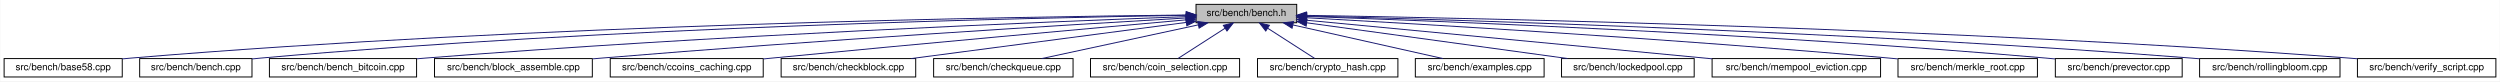
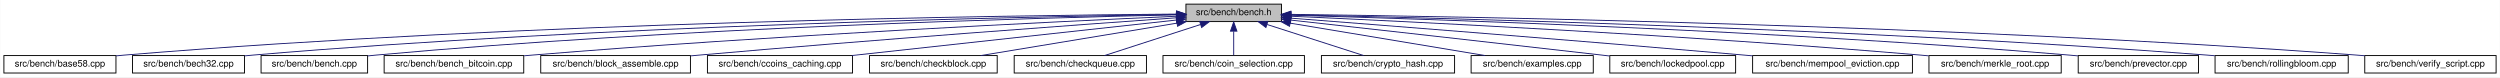
- <svg xmlns="http://www.w3.org/2000/svg" xmlns:xlink="http://www.w3.org/1999/xlink" width="2582pt" height="84pt" viewBox="0.00 0.00 2581.50 84.00">
+ <svg xmlns="http://www.w3.org/2000/svg" xmlns:xlink="http://www.w3.org/1999/xlink" width="2722pt" height="84pt" viewBox="0.00 0.00 2721.50 84.00">
  <g id="graph0" class="graph" transform="scale(1 1) rotate(0) translate(4 80)">
-     <polygon fill="white" stroke="none" points="-4,4 -4,-80 2577.5,-80 2577.5,4 -4,4" />
+     <polygon fill="white" stroke="none" points="-4,4 -4,-80 2717.5,-80 2717.5,4 -4,4" />
    <g id="node1" class="node">
-       <polygon fill="#bfbfbf" stroke="black" points="1231,-56.5 1231,-75.5 1335,-75.5 1335,-56.5 1231,-56.5" />
-       <text text-anchor="middle" x="1283" y="-63.5" font-family="Helvetica,sans-Serif" font-size="10.00">src/bench/bench.h</text>
+       <polygon fill="#bfbfbf" stroke="black" points="1287,-56.5 1287,-75.5 1391,-75.5 1391,-56.5 1287,-56.5" />
+       <text text-anchor="middle" x="1339" y="-63.5" font-family="Helvetica,sans-Serif" font-size="10.00">src/bench/bench.h</text>
    </g>
    <g id="node2" class="node">
      <g id="a_node2">
-         <a xlink:href="$bench_2base58_8cpp.html" xlink:title="src/bench/base58.cpp">
+         <a xlink:href="bench_2base58_8cpp.html" target="_top" xlink:title="src/bench/base58.cpp">
          <polygon fill="white" stroke="black" points="0,-0.5 0,-19.5 122,-19.5 122,-0.5 0,-0.5" />
          <text text-anchor="middle" x="61" y="-7.5" font-family="Helvetica,sans-Serif" font-size="10.00">src/bench/base58.cpp</text>
        </a>
      </g>
    </g>
    <g id="edge1" class="edge">
-       <path fill="none" stroke="midnightblue" d="M1220.75,-64.51C1047.67,-62.73 546.114,-54.725 131,-20 128.07,-19.755 125.073,-19.477 122.049,-19.174" />
-       <polygon fill="midnightblue" stroke="midnightblue" points="1220.91,-68.012 1230.94,-64.612 1220.98,-61.013 1220.91,-68.012" />
+       <path fill="none" stroke="midnightblue" d="M1276.53,-64.668C1097.71,-63.288 568.564,-56.204 131,-20 128.069,-19.758 125.073,-19.481 122.049,-19.18" />
+       <polygon fill="midnightblue" stroke="midnightblue" points="1276.77,-68.17 1286.8,-64.744 1276.83,-61.17 1276.77,-68.17" />
    </g>
    <g id="node3" class="node">
      <g id="a_node3">
-         <a xlink:href="$bench_8cpp.html" xlink:title="src/bench/bench.cpp">
-           <polygon fill="white" stroke="black" points="140,-0.5 140,-19.5 256,-19.5 256,-0.5 140,-0.5" />
-           <text text-anchor="middle" x="198" y="-7.5" font-family="Helvetica,sans-Serif" font-size="10.00">src/bench/bench.cpp</text>
+         <a xlink:href="bench_2bech32_8cpp.html" target="_top" xlink:title="src/bench/bech32.cpp">
+           <polygon fill="white" stroke="black" points="140,-0.5 140,-19.5 262,-19.5 262,-0.5 140,-0.5" />
+           <text text-anchor="middle" x="201" y="-7.5" font-family="Helvetica,sans-Serif" font-size="10.00">src/bench/bech32.cpp</text>
        </a>
      </g>
    </g>
    <g id="edge2" class="edge">
-       <path fill="none" stroke="midnightblue" d="M1220.9,-64.185C1061.72,-61.678 626.23,-52.181 265,-20 262.077,-19.74 259.087,-19.444 256.069,-19.123" />
-       <polygon fill="midnightblue" stroke="midnightblue" points="1220.93,-67.686 1230.98,-64.341 1221.03,-60.687 1220.93,-67.686" />
+       <path fill="none" stroke="midnightblue" d="M1276.52,-64.238C1111.79,-61.824 652.102,-52.468 271,-20 268.07,-19.75 265.074,-19.468 262.05,-19.163" />
+       <polygon fill="midnightblue" stroke="midnightblue" points="1276.89,-67.744 1286.94,-64.387 1276.99,-60.744 1276.89,-67.744" />
    </g>
    <g id="node4" class="node">
      <g id="a_node4">
-         <a xlink:href="$bench__bitcoin_8cpp.html" xlink:title="src/bench/bench_bitcoin.cpp">
-           <polygon fill="white" stroke="black" points="274,-0.5 274,-19.5 426,-19.5 426,-0.5 274,-0.5" />
-           <text text-anchor="middle" x="350" y="-7.5" font-family="Helvetica,sans-Serif" font-size="10.00">src/bench/bench_bitcoin.cpp</text>
+         <a xlink:href="bench_8cpp.html" target="_top" xlink:title="src/bench/bench.cpp">
+           <polygon fill="white" stroke="black" points="280,-0.5 280,-19.5 396,-19.5 396,-0.5 280,-0.5" />
+           <text text-anchor="middle" x="338" y="-7.5" font-family="Helvetica,sans-Serif" font-size="10.00">src/bench/bench.cpp</text>
        </a>
      </g>
    </g>
    <g id="edge3" class="edge">
-       <path fill="none" stroke="midnightblue" d="M1220.69,-62.814C1080.3,-57.643 728.568,-43.315 435,-20 432.189,-19.777 429.328,-19.537 426.438,-19.285" />
-       <polygon fill="midnightblue" stroke="midnightblue" points="1220.71,-66.317 1230.83,-63.185 1220.96,-59.322 1220.71,-66.317" />
+       <path fill="none" stroke="midnightblue" d="M1276.6,-63.833C1126.3,-60.622 732.409,-49.822 405,-20 402.078,-19.734 399.088,-19.434 396.07,-19.109" />
+       <polygon fill="midnightblue" stroke="midnightblue" points="1276.93,-67.341 1287,-64.052 1277.07,-60.342 1276.93,-67.341" />
    </g>
    <g id="node5" class="node">
      <g id="a_node5">
-         <a xlink:href="$block__assemble_8cpp.html" xlink:title="src/bench/block_assemble.cpp">
-           <polygon fill="white" stroke="black" points="444.5,-0.5 444.5,-19.5 607.5,-19.5 607.5,-0.5 444.5,-0.5" />
-           <text text-anchor="middle" x="526" y="-7.5" font-family="Helvetica,sans-Serif" font-size="10.00">src/bench/block_assemble.cpp</text>
+         <a xlink:href="bench__bitcoin_8cpp.html" target="_top" xlink:title="src/bench/bench_bitcoin.cpp">
+           <polygon fill="white" stroke="black" points="414,-0.5 414,-19.5 566,-19.5 566,-0.5 414,-0.5" />
+           <text text-anchor="middle" x="490" y="-7.5" font-family="Helvetica,sans-Serif" font-size="10.00">src/bench/bench_bitcoin.cpp</text>
        </a>
      </g>
    </g>
    <g id="edge4" class="edge">
-       <path fill="none" stroke="midnightblue" d="M1220.43,-61.424C1102.38,-54.531 838.69,-38.448 617,-20 613.994,-19.75 610.933,-19.487 607.842,-19.215" />
-       <polygon fill="midnightblue" stroke="midnightblue" points="1220.53,-64.935 1230.72,-62.023 1220.94,-57.947 1220.53,-64.935" />
+       <path fill="none" stroke="midnightblue" d="M1276.4,-62.304C1145.87,-56.462 835.114,-41.419 575,-20 572.19,-19.769 569.329,-19.522 566.44,-19.264" />
+       <polygon fill="midnightblue" stroke="midnightblue" points="1276.46,-65.809 1286.61,-62.758 1276.77,-58.816 1276.46,-65.809" />
    </g>
    <g id="node6" class="node">
      <g id="a_node6">
-         <a xlink:href="$ccoins__caching_8cpp.html" xlink:title="src/bench/ccoins_caching.cpp">
-           <polygon fill="white" stroke="black" points="626,-0.5 626,-19.5 784,-19.5 784,-0.5 626,-0.5" />
-           <text text-anchor="middle" x="705" y="-7.5" font-family="Helvetica,sans-Serif" font-size="10.00">src/bench/ccoins_caching.cpp</text>
+         <a xlink:href="block__assemble_8cpp.html" target="_top" xlink:title="src/bench/block_assemble.cpp">
+           <polygon fill="white" stroke="black" points="584.5,-0.5 584.5,-19.5 747.5,-19.5 747.5,-0.5 584.5,-0.5" />
+           <text text-anchor="middle" x="666" y="-7.5" font-family="Helvetica,sans-Serif" font-size="10.00">src/bench/block_assemble.cpp</text>
        </a>
      </g>
    </g>
    <g id="edge5" class="edge">
-       <path fill="none" stroke="midnightblue" d="M1220.68,-59.484C1127.57,-51.197 946.667,-34.914 793,-20 790.096,-19.718 787.138,-19.428 784.15,-19.134" />
-       <polygon fill="midnightblue" stroke="midnightblue" points="1220.5,-62.982 1230.77,-60.382 1221.12,-56.01 1220.5,-62.982" />
+       <path fill="none" stroke="midnightblue" d="M1276.54,-60.612C1169.94,-53.023 946.047,-36.655 757,-20 753.995,-19.735 750.935,-19.46 747.845,-19.178" />
+       <polygon fill="midnightblue" stroke="midnightblue" points="1276.58,-64.123 1286.8,-61.34 1277.07,-57.14 1276.58,-64.123" />
    </g>
    <g id="node7" class="node">
      <g id="a_node7">
-         <a xlink:href="$checkblock_8cpp.html" xlink:title="src/bench/checkblock.cpp">
-           <polygon fill="white" stroke="black" points="802.5,-0.5 802.5,-19.5 941.5,-19.5 941.5,-0.5 802.5,-0.5" />
-           <text text-anchor="middle" x="872" y="-7.5" font-family="Helvetica,sans-Serif" font-size="10.00">src/bench/checkblock.cpp</text>
+         <a xlink:href="ccoins__caching_8cpp.html" target="_top" xlink:title="src/bench/ccoins_caching.cpp">
+           <polygon fill="white" stroke="black" points="766,-0.5 766,-19.5 924,-19.5 924,-0.5 766,-0.5" />
+           <text text-anchor="middle" x="845" y="-7.5" font-family="Helvetica,sans-Serif" font-size="10.00">src/bench/ccoins_caching.cpp</text>
        </a>
      </g>
    </g>
    <g id="edge6" class="edge">
-       <path fill="none" stroke="midnightblue" d="M1220.96,-56.849C1144.35,-46.783 1014.67,-29.744 936.807,-19.515" />
-       <polygon fill="midnightblue" stroke="midnightblue" points="1220.58,-60.328 1230.95,-58.161 1221.49,-53.388 1220.58,-60.328" />
+       <path fill="none" stroke="midnightblue" d="M1276.56,-58.174C1186.69,-48.351 1020.97,-30.236 923.115,-19.539" />
+       <polygon fill="midnightblue" stroke="midnightblue" points="1276.28,-61.665 1286.6,-59.272 1277.04,-54.706 1276.28,-61.665" />
    </g>
    <g id="node8" class="node">
      <g id="a_node8">
-         <a xlink:href="$checkqueue_8cpp.html" xlink:title="src/bench/checkqueue.cpp">
-           <polygon fill="white" stroke="black" points="960,-0.5 960,-19.5 1104,-19.5 1104,-0.5 960,-0.5" />
-           <text text-anchor="middle" x="1032" y="-7.5" font-family="Helvetica,sans-Serif" font-size="10.00">src/bench/checkqueue.cpp</text>
+         <a xlink:href="checkblock_8cpp.html" target="_top" xlink:title="src/bench/checkblock.cpp">
+           <polygon fill="white" stroke="black" points="942.5,-0.5 942.5,-19.5 1081.5,-19.5 1081.5,-0.5 942.5,-0.5" />
+           <text text-anchor="middle" x="1012" y="-7.5" font-family="Helvetica,sans-Serif" font-size="10.00">src/bench/checkblock.cpp</text>
        </a>
      </g>
    </g>
    <g id="edge7" class="edge">
-       <path fill="none" stroke="midnightblue" d="M1233.18,-54.282C1185.75,-44.077 1115.3,-28.92 1071.59,-19.516" />
-       <polygon fill="midnightblue" stroke="midnightblue" points="1232.72,-57.762 1243.23,-56.444 1234.19,-50.919 1232.72,-57.762" />
+       <path fill="none" stroke="midnightblue" d="M1277.18,-54.791C1215.39,-44.587 1121.47,-29.078 1063.57,-19.516" />
+       <polygon fill="midnightblue" stroke="midnightblue" points="1276.75,-58.267 1287.19,-56.444 1277.89,-51.361 1276.75,-58.267" />
    </g>
    <g id="node9" class="node">
      <g id="a_node9">
-         <a xlink:href="$coin__selection_8cpp.html" xlink:title="src/bench/coin_selection.cpp">
-           <polygon fill="white" stroke="black" points="1122,-0.5 1122,-19.5 1276,-19.5 1276,-0.5 1122,-0.5" />
-           <text text-anchor="middle" x="1199" y="-7.5" font-family="Helvetica,sans-Serif" font-size="10.00">src/bench/coin_selection.cpp</text>
+         <a xlink:href="checkqueue_8cpp.html" target="_top" xlink:title="src/bench/checkqueue.cpp">
+           <polygon fill="white" stroke="black" points="1100,-0.5 1100,-19.5 1244,-19.5 1244,-0.5 1100,-0.5" />
+           <text text-anchor="middle" x="1172" y="-7.5" font-family="Helvetica,sans-Serif" font-size="10.00">src/bench/checkqueue.cpp</text>
        </a>
      </g>
    </g>
    <g id="edge8" class="edge">
-       <path fill="none" stroke="midnightblue" d="M1261.07,-50.901C1245.66,-40.999 1225.55,-28.07 1212.46,-19.654" />
-       <polygon fill="midnightblue" stroke="midnightblue" points="1259.2,-53.861 1269.5,-56.324 1262.98,-47.972 1259.2,-53.861" />
+       <path fill="none" stroke="midnightblue" d="M1302.83,-53.304C1271.36,-43.129 1226.51,-28.625 1198.34,-19.516" />
+       <polygon fill="midnightblue" stroke="midnightblue" points="1301.95,-56.697 1312.54,-56.444 1304.1,-50.037 1301.95,-56.697" />
    </g>
    <g id="node10" class="node">
      <g id="a_node10">
-         <a xlink:href="$crypto__hash_8cpp.html" xlink:title="src/bench/crypto_hash.cpp">
-           <polygon fill="white" stroke="black" points="1294.5,-0.5 1294.5,-19.5 1439.5,-19.5 1439.5,-0.5 1294.5,-0.5" />
-           <text text-anchor="middle" x="1367" y="-7.5" font-family="Helvetica,sans-Serif" font-size="10.00">src/bench/crypto_hash.cpp</text>
+         <a xlink:href="coin__selection_8cpp.html" target="_top" xlink:title="src/bench/coin_selection.cpp">
+           <polygon fill="white" stroke="black" points="1262,-0.5 1262,-19.5 1416,-19.5 1416,-0.5 1262,-0.5" />
+           <text text-anchor="middle" x="1339" y="-7.5" font-family="Helvetica,sans-Serif" font-size="10.00">src/bench/coin_selection.cpp</text>
        </a>
      </g>
    </g>
    <g id="edge9" class="edge">
-       <path fill="none" stroke="midnightblue" d="M1304.93,-50.901C1320.34,-40.999 1340.45,-28.07 1353.54,-19.654" />
-       <polygon fill="midnightblue" stroke="midnightblue" points="1303.02,-47.972 1296.5,-56.324 1306.8,-53.861 1303.02,-47.972" />
+       <path fill="none" stroke="midnightblue" d="M1339,-45.804C1339,-36.91 1339,-26.78 1339,-19.751" />
+       <polygon fill="midnightblue" stroke="midnightblue" points="1335.5,-46.083 1339,-56.083 1342.5,-46.083 1335.5,-46.083" />
    </g>
    <g id="node11" class="node">
      <g id="a_node11">
-         <a xlink:href="$examples_8cpp.html" xlink:title="src/bench/examples.cpp">
-           <polygon fill="white" stroke="black" points="1457.5,-0.5 1457.5,-19.5 1590.5,-19.5 1590.5,-0.5 1457.5,-0.5" />
-           <text text-anchor="middle" x="1524" y="-7.5" font-family="Helvetica,sans-Serif" font-size="10.00">src/bench/examples.cpp</text>
+         <a xlink:href="crypto__hash_8cpp.html" target="_top" xlink:title="src/bench/crypto_hash.cpp">
+           <polygon fill="white" stroke="black" points="1434.5,-0.5 1434.5,-19.5 1579.5,-19.5 1579.5,-0.5 1434.5,-0.5" />
+           <text text-anchor="middle" x="1507" y="-7.5" font-family="Helvetica,sans-Serif" font-size="10.00">src/bench/crypto_hash.cpp</text>
        </a>
      </g>
    </g>
    <g id="edge10" class="edge">
-       <path fill="none" stroke="midnightblue" d="M1331.12,-54.217C1376.66,-44.013 1444.11,-28.901 1485.99,-19.516" />
-       <polygon fill="midnightblue" stroke="midnightblue" points="1330.18,-50.842 1321.19,-56.444 1331.71,-57.672 1330.18,-50.842" />
+       <path fill="none" stroke="midnightblue" d="M1375.39,-53.304C1407.04,-43.129 1452.17,-28.625 1480.5,-19.516" />
+       <polygon fill="midnightblue" stroke="midnightblue" points="1374.07,-50.051 1365.62,-56.444 1376.21,-56.715 1374.07,-50.051" />
    </g>
    <g id="node12" class="node">
      <g id="a_node12">
-         <a xlink:href="$bench_2lockedpool_8cpp.html" xlink:title="src/bench/lockedpool.cpp">
-           <polygon fill="white" stroke="black" points="1608.5,-0.5 1608.5,-19.5 1745.5,-19.5 1745.5,-0.5 1608.5,-0.5" />
-           <text text-anchor="middle" x="1677" y="-7.5" font-family="Helvetica,sans-Serif" font-size="10.00">src/bench/lockedpool.cpp</text>
+         <a xlink:href="examples_8cpp.html" target="_top" xlink:title="src/bench/examples.cpp">
+           <polygon fill="white" stroke="black" points="1597.5,-0.5 1597.5,-19.5 1730.5,-19.5 1730.5,-0.5 1597.5,-0.5" />
+           <text text-anchor="middle" x="1664" y="-7.5" font-family="Helvetica,sans-Serif" font-size="10.00">src/bench/examples.cpp</text>
        </a>
      </g>
    </g>
    <g id="edge11" class="edge">
-       <path fill="none" stroke="midnightblue" d="M1345.39,-56.449C1419.11,-46.345 1541.03,-29.635 1614.71,-19.537" />
-       <polygon fill="midnightblue" stroke="midnightblue" points="1344.75,-53.004 1335.32,-57.829 1345.7,-59.939 1344.75,-53.004" />
+       <path fill="none" stroke="midnightblue" d="M1400.44,-54.791C1461.86,-44.587 1555.2,-29.078 1612.74,-19.516" />
+       <polygon fill="midnightblue" stroke="midnightblue" points="1399.79,-51.352 1390.5,-56.444 1400.94,-58.257 1399.79,-51.352" />
    </g>
    <g id="node13" class="node">
      <g id="a_node13">
-         <a xlink:href="$mempool__eviction_8cpp.html" xlink:title="src/bench/mempool_eviction.cpp">
-           <polygon fill="white" stroke="black" points="1764,-0.5 1764,-19.5 1938,-19.5 1938,-0.5 1764,-0.5" />
-           <text text-anchor="middle" x="1851" y="-7.5" font-family="Helvetica,sans-Serif" font-size="10.00">src/bench/mempool_eviction.cpp</text>
+         <a xlink:href="bench_2lockedpool_8cpp.html" target="_top" xlink:title="src/bench/lockedpool.cpp">
+           <polygon fill="white" stroke="black" points="1748.5,-0.5 1748.5,-19.5 1885.5,-19.5 1885.5,-0.5 1748.5,-0.5" />
+           <text text-anchor="middle" x="1817" y="-7.5" font-family="Helvetica,sans-Serif" font-size="10.00">src/bench/lockedpool.cpp</text>
        </a>
      </g>
    </g>
    <g id="edge12" class="edge">
-       <path fill="none" stroke="midnightblue" d="M1345.27,-59.08C1446.81,-49.427 1648.31,-30.27 1763.96,-19.275" />
-       <polygon fill="midnightblue" stroke="midnightblue" points="1344.79,-55.61 1335.16,-60.041 1345.45,-62.578 1344.79,-55.61" />
+       <path fill="none" stroke="midnightblue" d="M1401.49,-58.078C1480.38,-49.318 1620.27,-33.715 1740,-20 1742.67,-19.694 1745.4,-19.38 1748.15,-19.063" />
+       <polygon fill="midnightblue" stroke="midnightblue" points="1400.79,-54.634 1391.24,-59.216 1401.56,-61.591 1400.79,-54.634" />
    </g>
    <g id="node14" class="node">
      <g id="a_node14">
-         <a xlink:href="$merkle__root_8cpp.html" xlink:title="src/bench/merkle_root.cpp">
-           <polygon fill="white" stroke="black" points="1956,-0.5 1956,-19.5 2100,-19.5 2100,-0.5 1956,-0.5" />
-           <text text-anchor="middle" x="2028" y="-7.5" font-family="Helvetica,sans-Serif" font-size="10.00">src/bench/merkle_root.cpp</text>
+         <a xlink:href="mempool__eviction_8cpp.html" target="_top" xlink:title="src/bench/mempool_eviction.cpp">
+           <polygon fill="white" stroke="black" points="1904,-0.5 1904,-19.5 2078,-19.5 2078,-0.5 1904,-0.5" />
+           <text text-anchor="middle" x="1991" y="-7.5" font-family="Helvetica,sans-Serif" font-size="10.00">src/bench/mempool_eviction.cpp</text>
        </a>
      </g>
    </g>
    <g id="edge13" class="edge">
-       <path fill="none" stroke="midnightblue" d="M1345.4,-61.668C1463.14,-55.182 1726.09,-39.749 1947,-20 1949.82,-19.748 1952.69,-19.48 1955.59,-19.201" />
-       <polygon fill="midnightblue" stroke="midnightblue" points="1344.93,-58.188 1335.14,-62.231 1345.32,-65.178 1344.93,-58.188" />
+       <path fill="none" stroke="midnightblue" d="M1401.35,-60.214C1504.21,-52.259 1715.92,-35.641 1895,-20 1897.92,-19.745 1900.89,-19.483 1903.88,-19.216" />
+       <polygon fill="midnightblue" stroke="midnightblue" points="1400.84,-56.742 1391.14,-61.002 1401.38,-63.721 1400.84,-56.742" />
    </g>
    <g id="node15" class="node">
      <g id="a_node15">
-         <a xlink:href="$prevector_8cpp.html" xlink:title="src/bench/prevector.cpp">
-           <polygon fill="white" stroke="black" points="2118.5,-0.5 2118.5,-19.5 2249.5,-19.5 2249.5,-0.5 2118.5,-0.5" />
-           <text text-anchor="middle" x="2184" y="-7.5" font-family="Helvetica,sans-Serif" font-size="10.00">src/bench/prevector.cpp</text>
+         <a xlink:href="merkle__root_8cpp.html" target="_top" xlink:title="src/bench/merkle_root.cpp">
+           <polygon fill="white" stroke="black" points="2096,-0.5 2096,-19.5 2240,-19.5 2240,-0.5 2096,-0.5" />
+           <text text-anchor="middle" x="2168" y="-7.5" font-family="Helvetica,sans-Serif" font-size="10.00">src/bench/merkle_root.cpp</text>
        </a>
      </g>
    </g>
    <g id="edge14" class="edge">
-       <path fill="none" stroke="midnightblue" d="M1345.64,-62.978C1483.71,-58.217 1824.54,-44.79 2109,-20 2112,-19.738 2115.08,-19.451 2118.18,-19.144" />
-       <polygon fill="midnightblue" stroke="midnightblue" points="1345.14,-59.493 1335.27,-63.333 1345.38,-66.489 1345.14,-59.493" />
+       <path fill="none" stroke="midnightblue" d="M1401.25,-62.321C1529.62,-56.562 1833.01,-41.736 2087,-20 2089.82,-19.759 2092.69,-19.5 2095.59,-19.229" />
+       <polygon fill="midnightblue" stroke="midnightblue" points="1401.04,-58.827 1391.21,-62.769 1401.36,-65.82 1401.04,-58.827" />
    </g>
    <g id="node16" class="node">
      <g id="a_node16">
-         <a xlink:href="$rollingbloom_8cpp.html" xlink:title="src/bench/rollingbloom.cpp">
-           <polygon fill="white" stroke="black" points="2267.5,-0.5 2267.5,-19.5 2412.5,-19.5 2412.5,-0.5 2267.5,-0.5" />
-           <text text-anchor="middle" x="2340" y="-7.5" font-family="Helvetica,sans-Serif" font-size="10.00">src/bench/rollingbloom.cpp</text>
+         <a xlink:href="prevector_8cpp.html" target="_top" xlink:title="src/bench/prevector.cpp">
+           <polygon fill="white" stroke="black" points="2258.5,-0.5 2258.5,-19.5 2389.5,-19.5 2389.5,-0.5 2258.5,-0.5" />
+           <text text-anchor="middle" x="2324" y="-7.5" font-family="Helvetica,sans-Serif" font-size="10.00">src/bench/prevector.cpp</text>
        </a>
      </g>
    </g>
    <g id="edge15" class="edge">
-       <path fill="none" stroke="midnightblue" d="M1345.44,-63.52C1500.33,-59.543 1914.54,-47.049 2259,-20 2261.68,-19.79 2264.41,-19.561 2267.16,-19.317" />
-       <polygon fill="midnightblue" stroke="midnightblue" points="1345.09,-60.027 1335.18,-63.78 1345.27,-67.025 1345.09,-60.027" />
+       <path fill="none" stroke="midnightblue" d="M1401.37,-63.421C1548.92,-59.357 1930.96,-46.913 2249,-20 2252.01,-19.746 2255.08,-19.464 2258.18,-19.163" />
+       <polygon fill="midnightblue" stroke="midnightblue" points="1401.05,-59.928 1391.15,-63.699 1401.24,-66.926 1401.05,-59.928" />
    </g>
    <g id="node17" class="node">
      <g id="a_node17">
-         <a xlink:href="$verify__script_8cpp.html" xlink:title="src/bench/verify_script.cpp">
-           <polygon fill="white" stroke="black" points="2430.5,-0.5 2430.5,-19.5 2573.5,-19.5 2573.5,-0.5 2430.5,-0.5" />
-           <text text-anchor="middle" x="2502" y="-7.5" font-family="Helvetica,sans-Serif" font-size="10.00">src/bench/verify_script.cpp</text>
+         <a xlink:href="rollingbloom_8cpp.html" target="_top" xlink:title="src/bench/rollingbloom.cpp">
+           <polygon fill="white" stroke="black" points="2407.5,-0.5 2407.5,-19.5 2552.5,-19.5 2552.5,-0.5 2407.5,-0.5" />
+           <text text-anchor="middle" x="2480" y="-7.5" font-family="Helvetica,sans-Serif" font-size="10.00">src/bench/rollingbloom.cpp</text>
        </a>
      </g>
    </g>
    <g id="edge16" class="edge">
-       <path fill="none" stroke="midnightblue" d="M1345.12,-64.128C1516.74,-61.378 2011.79,-51.136 2422,-20 2424.79,-19.788 2427.63,-19.555 2430.49,-19.304" />
-       <polygon fill="midnightblue" stroke="midnightblue" points="1344.96,-60.63 1335.02,-64.287 1345.07,-67.629 1344.96,-60.63" />
+       <path fill="none" stroke="midnightblue" d="M1401.56,-63.834C1565.48,-60.456 2020.94,-48.994 2399,-20 2401.68,-19.794 2404.41,-19.57 2407.16,-19.33" />
+       <polygon fill="midnightblue" stroke="midnightblue" points="1401.12,-60.342 1391.19,-64.045 1401.26,-67.341 1401.12,-60.342" />
+     </g>
+     <g id="node18" class="node">
+       <g id="a_node18">
+         <a xlink:href="verify__script_8cpp.html" target="_top" xlink:title="src/bench/verify_script.cpp">
+           <polygon fill="white" stroke="black" points="2570.5,-0.5 2570.5,-19.5 2713.5,-19.5 2713.5,-0.5 2570.5,-0.5" />
+           <text text-anchor="middle" x="2642" y="-7.5" font-family="Helvetica,sans-Serif" font-size="10.00">src/bench/verify_script.cpp</text>
+         </a>
+       </g>
+     </g>
+     <g id="edge17" class="edge">
+       <path fill="none" stroke="midnightblue" d="M1401.31,-64.362C1581.39,-62.162 2117.99,-53.097 2562,-20 2564.79,-19.792 2567.63,-19.562 2570.5,-19.314" />
+       <polygon fill="midnightblue" stroke="midnightblue" points="1401.19,-60.863 1391.23,-64.483 1401.27,-67.863 1401.19,-60.863" />
    </g>
  </g>
</svg>
